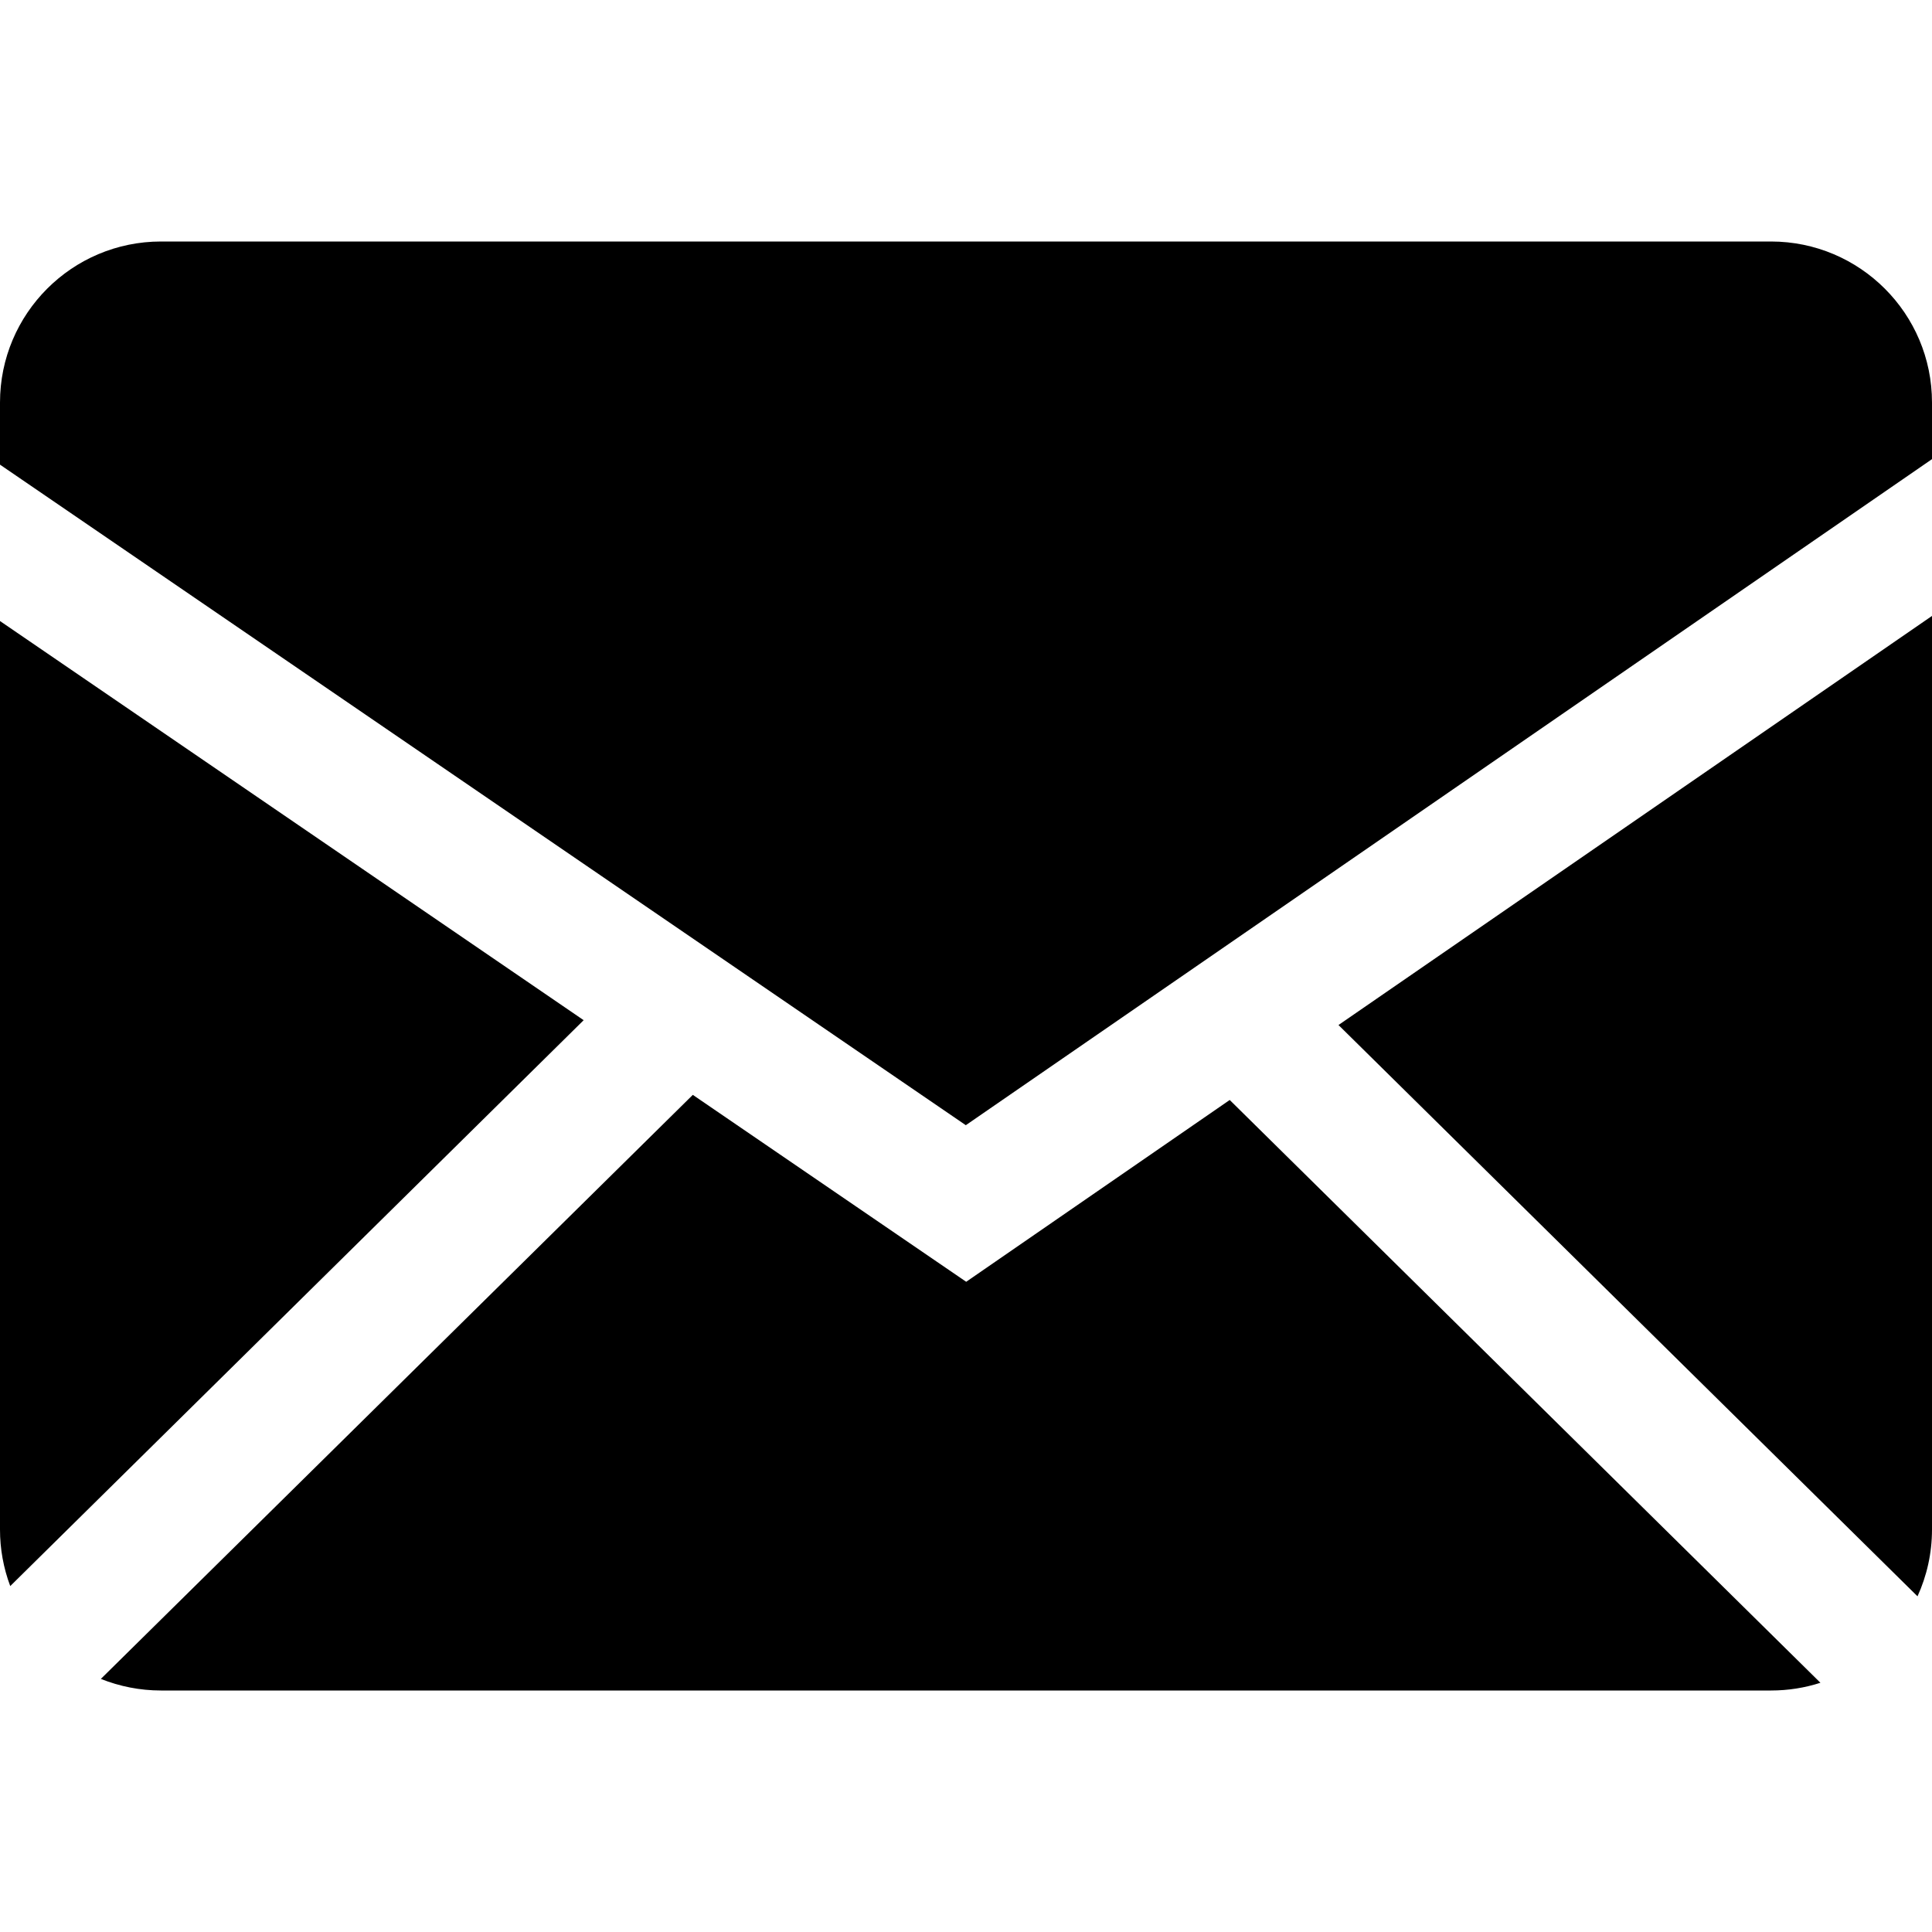
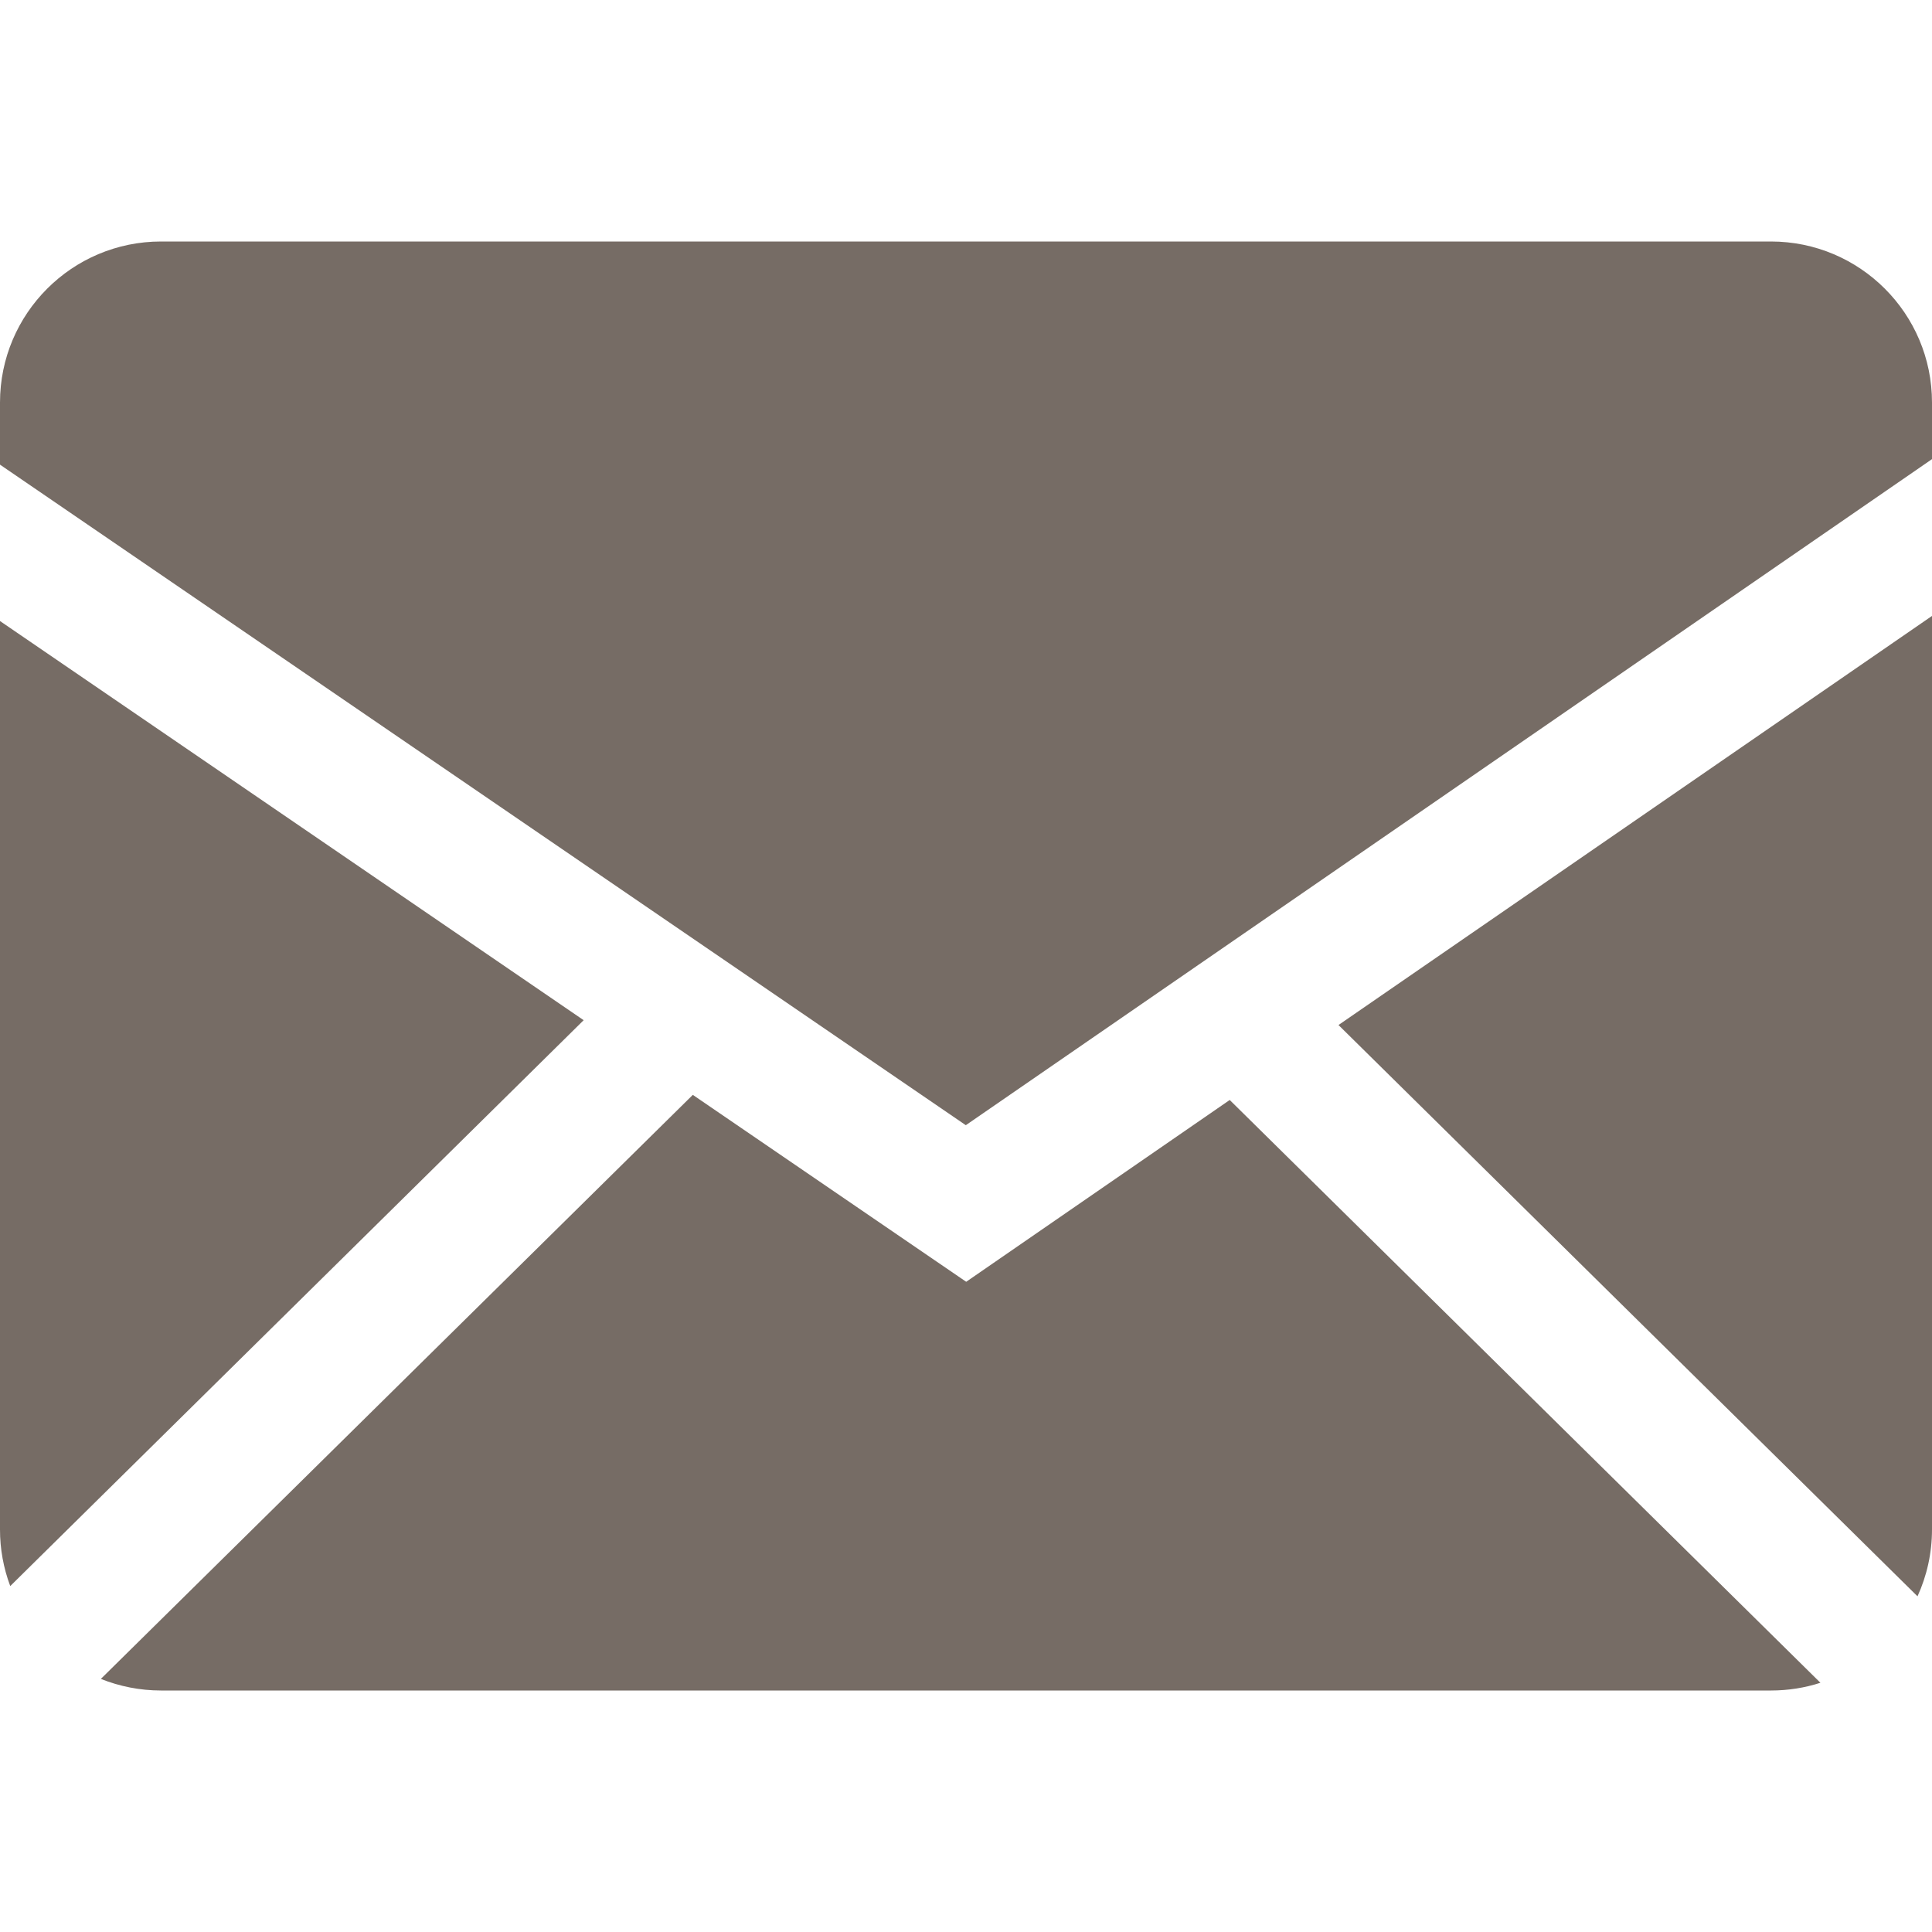
- <svg xmlns="http://www.w3.org/2000/svg" width="64" height="64" viewBox="0 0 20 20">
+ <svg xmlns="http://www.w3.org/2000/svg" width="256" height="256" viewBox="0 0 20 20">
  <rect x="0" y="0" width="20" height="20" rx="8" fill="none" />
-   <svg viewBox="0 0 20 20" fill="#000000" x="0" y="0" width="20" height="20">
-     <path fill="#000000" fill-rule="evenodd" d="m7.172 11.334l2.83 1.935l2.728-1.882l6.115 6.033c-.161.052-.333.08-.512.08H1.667c-.22 0-.43-.043-.623-.12l6.128-6.046ZM20 6.376v9.457c0 .247-.054.481-.15.692l-5.994-5.914L20 6.376ZM0 6.429l6.042 4.132l-5.936 5.858A1.663 1.663 0 0 1 0 15.833V6.43ZM18.333 2.5c.92 0 1.667.746 1.667 1.667v.586L9.998 11.648L0 4.81v-.643C0 3.247.746 2.5 1.667 2.5h16.666Z" />
+   <svg viewBox="0 0 20 20" fill="#766c65" x="0" y="0" width="20" height="20">
+     <path fill="#766c65" fill-rule="evenodd" d="m7.172 11.334l2.83 1.935l2.728-1.882l6.115 6.033c-.161.052-.333.08-.512.08H1.667c-.22 0-.43-.043-.623-.12l6.128-6.046ZM20 6.376v9.457c0 .247-.054.481-.15.692l-5.994-5.914L20 6.376ZM0 6.429l6.042 4.132l-5.936 5.858A1.663 1.663 0 0 1 0 15.833V6.43ZM18.333 2.5c.92 0 1.667.746 1.667 1.667v.586L9.998 11.648L0 4.81v-.643C0 3.247.746 2.5 1.667 2.5h16.666Z" />
  </svg>
</svg>
